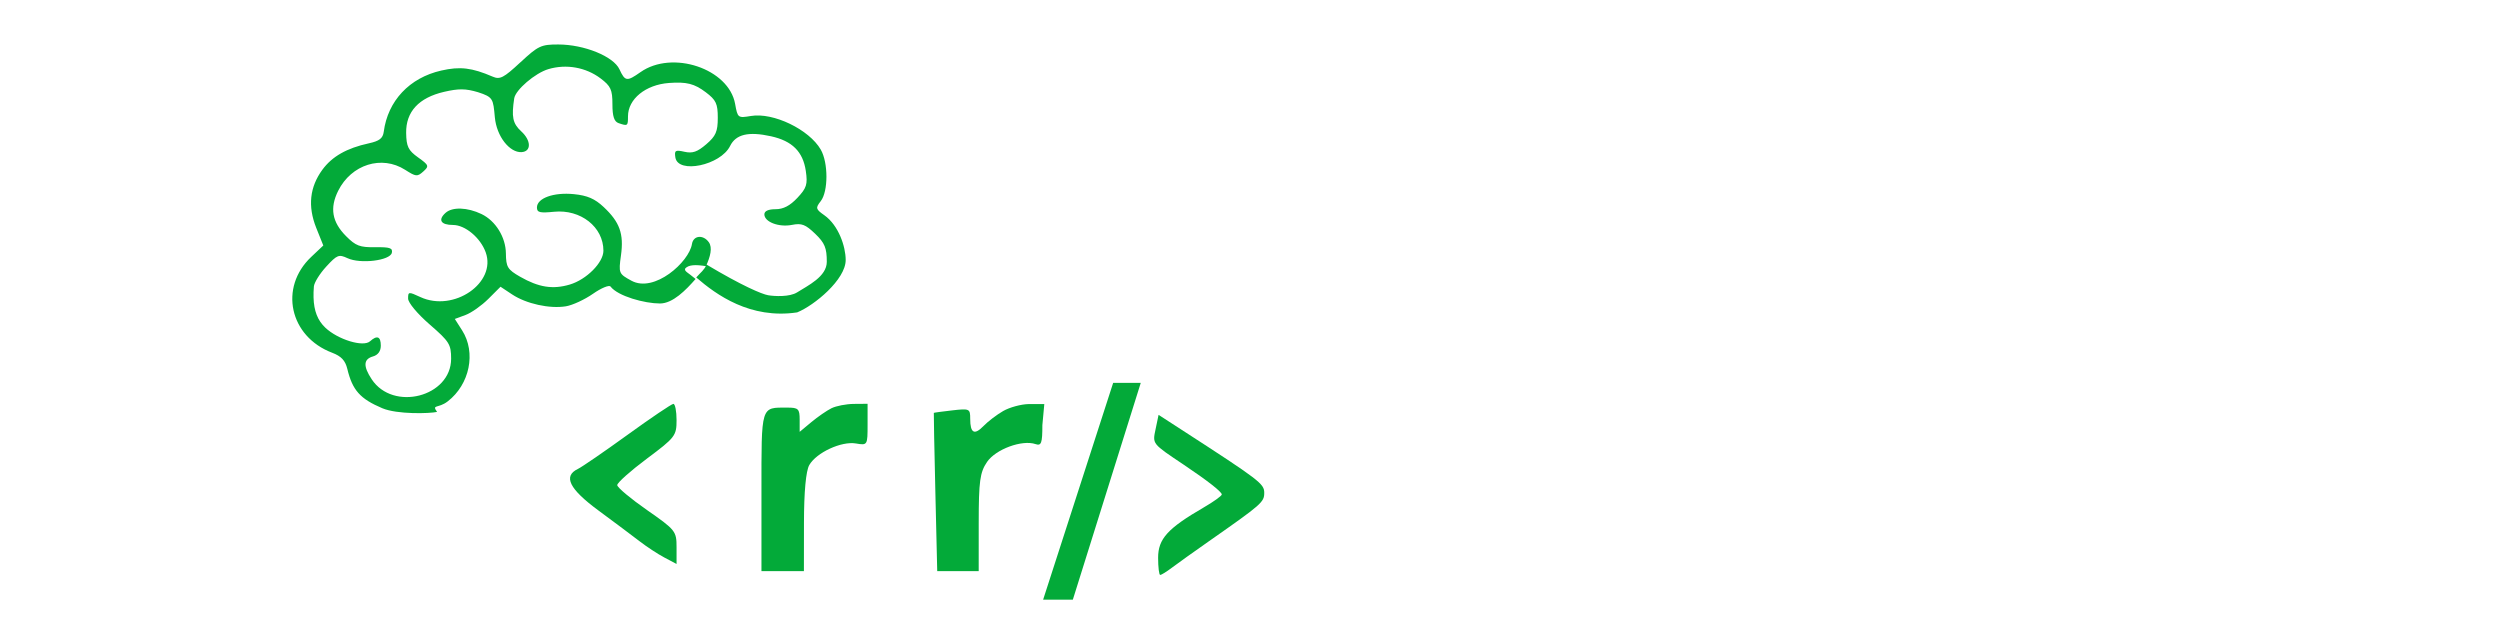
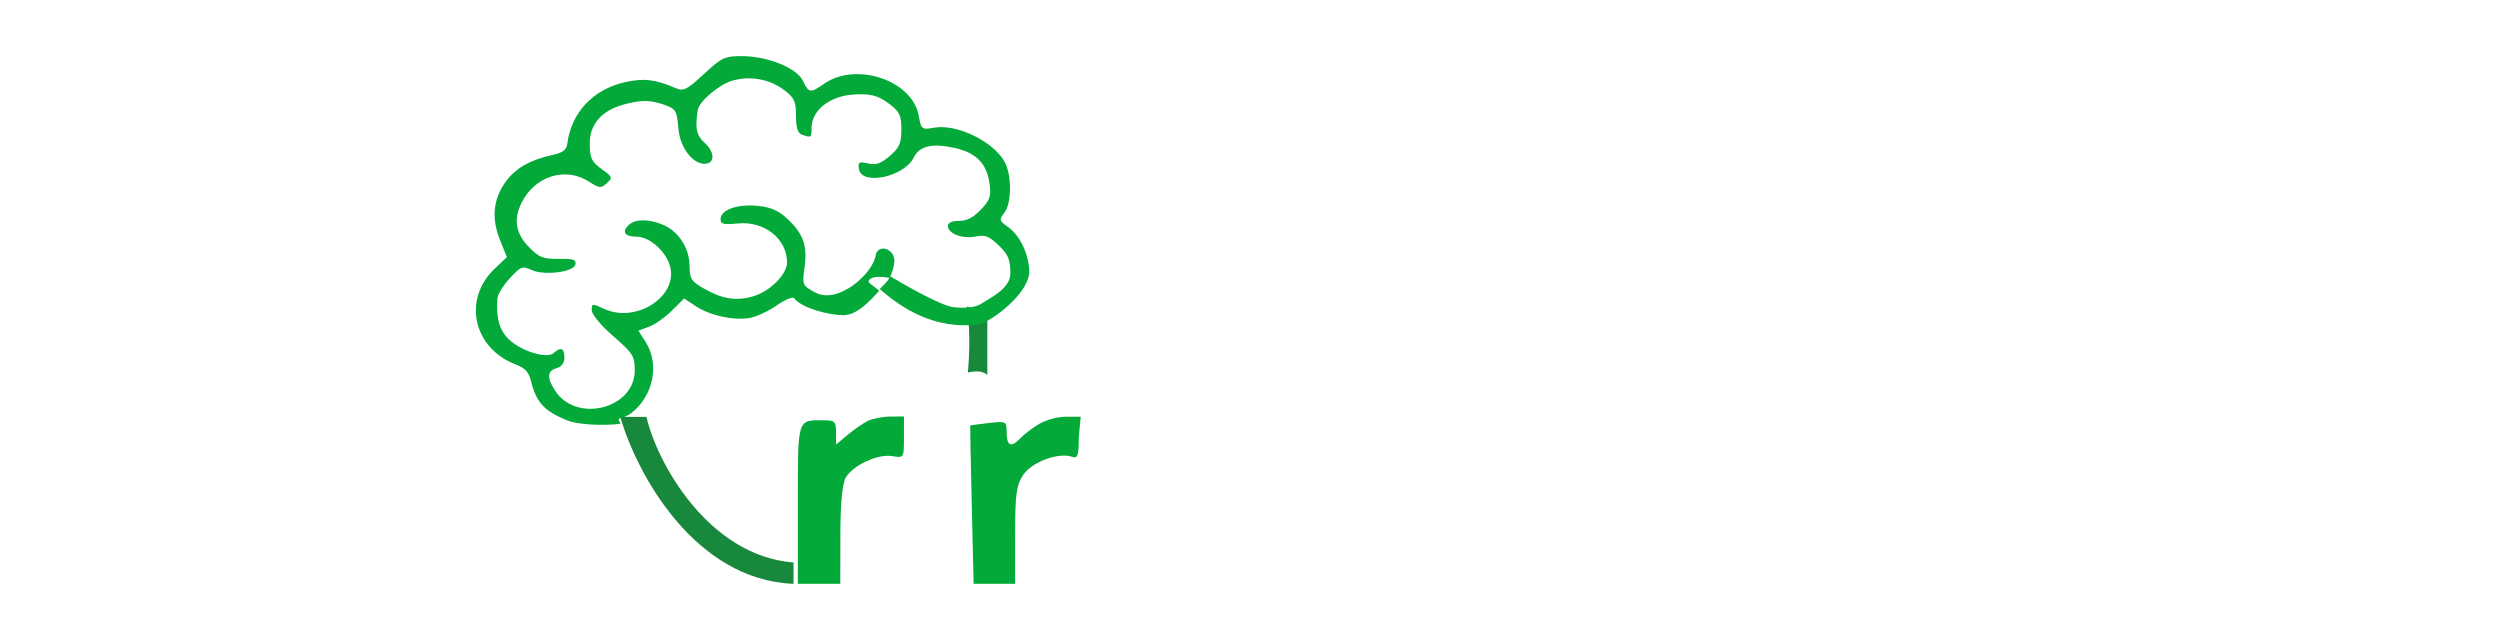
- <svg xmlns="http://www.w3.org/2000/svg" viewBox="0 0 1580 390" id="logo_rickreis" width="1580px" height="390px">
+ <svg xmlns="http://www.w3.org/2000/svg" viewBox="0 0 1580 390" id="vector" width="1580px" height="390px">
  <g id="cachos">
-     <path id="path" d="M 394.747 361.985 C 321.323 372.76 277.473 295.052 266 255.463 L 282.571 255.463 C 289.76 287.551 333.067 360.756 402 345.231 C 405.528 347.541 410.971 351.076 415.211 353.762 C 416.526 354.595 417.726 355.346 418.716 355.953 L 421.5 357.5 C 421.5 357.511 421.49 357.516 421.469 357.513 C 413.726 360.801 404.005 360.627 394.747 361.985 Z M 498 185.673 L 498 235.873 C 497.211 240.571 497.929 247.662 496.5 253.5 C 485.793 253 483.256 255.602 480.707 260.5 C 486.501 232.854 485.913 202.037 482.703 182 L 498 185.673 Z" fill="#057e2c" fill-opacity="0" stroke-width="1" />
-     <path id="path_1" d="M 458.743 169.86 C 462.064 166.062 463.974 165.128 465.851 161.042 C 458.728 159.872 453.967 160.04 451.604 162.648 C 450.819 164.64 453.508 165.331 458.743 169.86 Z" fill="#03aa39" fill-opacity="0" stroke-width="1" />
-     <path id="path_2" d="M 328.858 39.411 C 328.866 39.413 328.873 39.414 328.881 39.416 C 340.17 28.93 341.917 28.109 352.8 28.111 C 369.183 28.112 387.708 35.625 391.495 43.801 C 395.057 51.494 396.186 51.648 404.768 45.608 C 424.903 31.423 460.614 43.407 464.598 65.682 C 466.186 74.545 466.367 74.679 474.594 73.3 C 488.745 70.924 511.363 81.817 518.718 94.545 C 523.499 102.823 523.502 120.972 518.727 127.089 C 515.309 131.473 515.492 132.17 520.986 136.039 C 529.942 142.35 534.463 155.768 534.477 164.302 C 534.496 176.636 514.703 193.024 503.803 197.43 C 474.181 201.843 452.733 186.347 440.022 175.35 C 443.081 171.853 444.842 170.993 446.572 167.232 C 468.806 180.513 481.435 185.897 485.488 186.592 C 489.398 187.261 499.054 187.795 503.825 184.752 C 510.46 180.526 522.526 174.865 522.533 165.483 C 522.541 156.686 521.249 153.558 515.194 147.745 C 509.044 141.839 506.655 140.922 500.541 142.129 C 492.224 143.769 483.069 140.272 483.077 135.455 C 483.084 133.365 485.597 132.216 490.152 132.218 C 495.088 132.22 499.248 130.054 503.961 125.029 C 509.802 118.8 510.517 116.522 509.265 108.006 C 507.474 95.843 500.687 89.084 487.288 86.123 C 473.03 82.972 465.068 84.858 461.427 92.251 C 455.4 104.466 428.502 110.108 426.831 99.512 C 426.13 95.047 426.812 94.623 432.573 95.919 C 437.689 97.07 440.675 96.043 446.365 91.168 C 452.39 86.004 453.63 83.168 453.638 74.492 C 453.645 65.535 452.564 63.219 446.059 58.311 C 438.836 52.861 433.935 51.621 422.805 52.438 C 408.02 53.518 396.882 62.585 396.889 73.542 C 396.897 79.648 396.7 79.796 390.939 77.815 C 388.133 76.849 387.046 73.495 387.054 65.842 C 387.061 56.723 386.004 54.409 379.594 49.572 C 370.256 42.529 357.923 40.328 346.582 43.687 C 338.193 46.17 325.773 56.806 324.977 62.196 C 323.263 73.723 323.875 77.94 329.458 83.044 C 335.66 88.705 335.978 95.749 329.615 96.149 C 322.152 96.548 313.867 86.302 312.741 74.128 C 311.663 62.485 311.737 61.391 302.079 58.267 C 294.257 55.949 289.955 55.9 280.742 58.024 C 264.681 61.732 256.486 70.59 256.691 84.021 C 256.821 92.598 258.012 95.041 264.221 99.475 C 271.082 104.373 271.312 104.995 267.516 108.391 C 263.719 111.786 262.913 111.706 256.043 107.321 C 241.267 97.89 222.066 103.911 213.726 120.588 C 208.288 131.467 209.839 140.345 218.74 149.274 C 224.849 155.406 227.424 156.377 237.142 156.24 C 246.394 156.112 248.296 156.745 247.649 159.751 C 246.589 164.674 227.805 166.976 219.639 163.175 C 214.126 160.61 213.054 161.029 206.193 168.482 C 202.094 172.933 198.576 178.589 198.375 181.046 C 198.173 183.532 198.098 185.836 198.157 187.977 C 198.216 190.119 198.408 192.098 198.739 193.933 C 199.07 195.768 199.539 197.46 200.153 199.027 C 200.766 200.595 201.523 202.037 202.43 203.375 C 203.336 204.712 204.392 205.944 205.602 207.09 C 213.566 214.635 229.585 219.523 233.844 215.701 C 238.339 211.666 240.676 212.621 240.673 218.489 C 240.67 221.925 238.884 224.371 235.724 225.266 C 229.701 226.973 229.444 231.407 234.889 239.663 C 248.46 260.25 285.115 250.783 285.112 226.688 C 285.109 217.638 283.985 215.848 271.518 205.027 C 263.753 198.285 257.926 191.285 257.923 188.691 C 257.92 184.313 258.193 184.276 265.698 187.752 C 286.707 197.486 313.964 178.78 306.953 159.431 C 303.625 150.243 293.981 142.185 286.312 142.181 C 278.58 142.178 276.626 138.984 281.612 134.508 C 285.881 130.679 295.389 131.001 304.303 135.274 C 313.218 139.546 319.623 149.893 319.731 160.198 C 319.822 168.782 320.788 170.357 328.747 174.911 C 340.488 181.625 349.348 183.021 360.068 179.846 C 370.668 176.708 381.362 165.958 381.359 158.44 C 381.357 143.467 366.974 132.137 350.13 133.836 C 341.14 134.741 339.351 134.29 339.348 131.132 C 339.346 125.223 349.918 121.415 362.726 122.704 C 371.232 123.562 375.905 125.579 381.483 130.807 C 391.687 140.374 394.34 147.767 392.457 161.376 C 390.894 172.686 391.032 173.026 399.051 177.405 C 413.556 185.329 435.529 165.519 437.317 154.223 C 438.197 148.646 444.531 148.189 447.994 153.107 C 450.409 156.537 448.915 162.248 446.168 168.219 C 439.607 167.139 435.22 167.291 433.042 169.689 C 432.317 171.52 434.791 172.153 439.609 176.32 C 433.475 183.33 425.224 191.808 417.089 191.805 C 407.466 191.802 390.567 187.227 385.854 181.093 C 384.98 179.954 379.977 182.025 374.733 185.692 C 369.489 189.357 361.794 192.911 357.635 193.588 C 347.372 195.259 332.601 191.999 323.691 186.096 C 321.237 184.469 318.783 182.842 316.33 181.216 C 313.767 183.776 311.204 186.336 308.64 188.897 C 304.412 193.121 297.914 197.705 294.199 199.077 C 291.947 199.908 289.695 200.739 287.442 201.57 C 288.985 203.986 290.528 206.403 292.07 208.82 C 300.984 222.796 296.883 242.94 282.929 253.693 C 276.884 258.346 272.709 255.395 276.235 260.331 C 271.62 261.367 251.086 262.017 241.575 257.985 C 227.58 252.048 222.735 246.6 219.504 233.153 C 218.228 227.845 215.673 225.115 209.942 222.941 C 182.959 212.719 176.188 181.719 196.703 162.354 C 199.244 159.952 201.786 157.551 204.328 155.15 C 202.829 151.413 201.33 147.676 199.831 143.938 C 194.41 130.277 195.752 118.192 203.738 107.275 C 209.872 98.889 219.162 93.612 233.152 90.569 C 239.774 89.13 241.978 87.421 242.524 83.29 C 245.081 63.747 258.783 49.155 278.879 44.589 C 290.769 41.885 298.185 42.767 311.378 48.443 C 315.98 50.422 318.278 49.237 328.858 39.411" fill="#03aa39" stroke-width="1" />
+     <path id="path_1" d="M 611 193.673 L 624 199 L 624 237 C 620.8 233.8 614.46 234.667 611.689 235.5 C 613.077 219.974 612.906 205.571 611 193.673 Z M 392 263.463 L 408.571 263.463 C 414.847 291.476 447.15 351.208 501.5 355.5 L 501.5 369 C 438.848 366.413 402.502 299.703 392 263.463 Z" fill="#057e2c" fill-opacity="0.921" stroke-width="1" />
+     <path id="path_2" d="M 584.743 177.86 C 588.064 174.062 589.974 173.128 591.851 169.042 C 584.728 167.872 579.967 168.04 577.604 170.648 C 576.819 172.64 579.508 173.331 584.743 177.86 Z" fill="#03aa39" fill-opacity="0" stroke-width="1" />
+     <path id="path_3" d="M 444.876 46.777 C 434.295 56.603 431.998 57.788 427.396 55.809 C 414.202 50.132 406.786 49.252 394.897 51.955 C 374.801 56.521 361.099 71.113 358.542 90.657 C 357.995 94.787 355.792 96.496 349.169 97.935 C 335.18 100.979 325.89 106.256 319.755 114.64 C 311.769 125.558 310.428 137.643 315.849 151.305 C 317.348 155.042 318.847 158.779 320.346 162.517 C 317.804 164.918 315.262 167.319 312.72 169.72 C 307.592 174.563 304.169 180.133 302.341 185.924 C 300.513 191.715 300.28 197.727 301.531 203.453 C 302.782 209.18 305.517 214.62 309.627 219.268 C 313.736 223.917 319.219 227.773 325.966 230.33 C 331.697 232.504 334.252 235.234 335.529 240.542 C 338.761 253.989 343.606 259.437 357.601 265.374 C 367.113 269.407 387.646 268.757 392.263 267.721 C 388.736 262.785 392.912 265.736 398.958 261.083 C 412.912 250.33 417.013 230.186 408.1 216.211 C 406.558 213.794 405.015 211.377 403.473 208.96 C 405.726 208.13 407.978 207.299 410.231 206.468 C 413.946 205.096 420.444 200.513 424.673 196.288 C 427.236 193.728 429.8 191.168 432.363 188.607 C 434.817 190.234 437.271 191.861 439.725 193.488 C 448.636 199.391 463.407 202.651 473.67 200.98 C 477.829 200.303 485.524 196.75 490.769 193.085 C 496.013 189.418 501.017 187.347 501.891 188.486 C 506.604 194.62 523.503 199.196 533.126 199.199 C 541.261 199.202 549.513 190.724 555.647 183.714 C 550.829 179.547 548.356 178.914 549.081 177.083 C 551.259 174.685 555.646 174.533 562.207 175.614 C 564.954 169.642 566.448 163.932 564.034 160.502 C 560.57 155.584 554.237 156.041 553.358 161.618 C 551.569 172.915 529.597 192.724 515.092 184.8 C 507.073 180.422 506.935 180.081 508.499 168.772 C 510.381 155.163 507.729 147.77 497.525 138.203 C 491.946 132.976 487.273 130.958 478.768 130.101 C 465.96 128.811 455.388 132.62 455.391 138.529 C 455.393 141.687 457.183 142.138 466.172 141.233 C 483.017 139.534 497.399 150.864 497.402 165.838 C 497.405 173.356 486.711 184.106 476.111 187.243 C 470.752 188.833 465.859 189.28 460.838 188.49 C 455.817 187.701 450.668 185.675 444.799 182.321 C 436.84 177.766 435.874 176.192 435.783 167.607 C 435.675 157.303 429.27 146.956 420.355 142.684 C 411.441 138.411 401.933 138.089 397.664 141.918 C 392.678 146.395 394.632 149.588 402.364 149.592 C 410.033 149.596 419.677 157.655 423.005 166.842 C 430.016 186.192 402.759 204.897 381.749 195.164 C 374.245 191.688 373.972 191.725 373.975 196.103 C 373.977 198.697 379.805 205.698 387.569 212.439 C 400.036 223.26 401.161 225.051 401.163 234.101 C 401.166 258.197 364.511 267.663 350.939 247.077 C 345.495 238.821 345.752 234.387 351.774 232.68 C 354.934 231.785 356.721 229.339 356.723 225.903 C 356.726 220.036 354.389 219.081 349.893 223.116 C 345.634 226.938 329.615 222.05 321.651 214.505 C 315.589 208.761 313.391 200.859 314.393 188.412 C 314.593 185.955 318.111 180.299 322.211 175.848 C 329.072 168.395 330.144 167.977 335.657 170.541 C 343.823 174.342 362.607 172.04 363.666 167.117 C 364.313 164.112 362.411 163.478 353.16 163.607 C 343.441 163.743 340.867 162.772 334.758 156.64 C 325.857 147.711 324.306 138.833 329.744 127.954 C 338.084 111.278 357.285 105.256 372.061 114.687 C 378.931 119.072 379.737 119.152 383.534 115.757 C 387.33 112.361 387.1 111.739 380.239 106.841 C 374.03 102.407 372.838 99.965 372.709 91.388 C 372.504 77.956 380.699 69.098 396.76 65.391 C 405.973 63.266 410.274 63.315 418.097 65.633 C 427.755 68.757 427.681 69.851 428.759 81.494 C 429.885 93.668 438.17 103.914 445.633 103.515 C 451.995 103.115 451.678 96.072 445.476 90.41 C 439.893 85.306 439.281 81.089 440.995 69.562 C 441.79 64.173 454.211 53.537 462.6 51.053 C 473.941 47.695 486.274 49.895 495.612 56.938 C 502.022 61.775 503.079 64.089 503.071 73.209 C 503.064 80.861 504.151 84.215 506.956 85.181 C 512.718 87.162 512.914 87.014 512.907 80.908 C 512.899 69.952 524.038 60.884 538.822 59.804 C 549.953 58.987 554.854 60.228 562.077 65.678 C 568.581 70.586 569.663 72.901 569.655 81.859 C 569.648 90.534 568.407 93.37 562.383 98.534 C 556.693 103.409 553.707 104.437 548.591 103.286 C 542.83 101.989 542.148 102.413 542.849 106.878 C 544.519 117.474 571.418 111.832 577.445 99.617 C 581.086 92.224 589.047 90.338 603.305 93.489 C 616.704 96.451 623.492 103.209 625.283 115.373 C 626.535 123.888 625.819 126.166 619.979 132.395 C 615.266 137.42 611.106 139.586 606.17 139.584 C 601.615 139.582 599.102 140.731 599.094 142.821 C 599.087 147.638 608.242 151.135 616.559 149.496 C 622.673 148.288 625.061 149.205 631.212 155.111 C 637.267 160.924 638.558 164.052 638.551 172.849 C 638.543 182.232 626.478 187.892 619.843 192.118 C 615.071 195.161 605.416 194.627 601.506 193.958 C 597.453 193.264 584.824 187.879 562.59 174.598 C 560.86 178.36 559.099 179.219 556.039 182.716 C 568.751 193.713 590.199 209.209 619.82 204.797 C 630.72 200.391 650.513 184.002 650.495 171.668 C 650.481 163.134 645.96 149.716 637.003 143.405 C 631.51 139.536 631.326 138.839 634.745 134.455 C 639.52 128.338 639.517 110.189 634.735 101.912 C 627.381 89.183 604.763 78.29 590.611 80.666 C 582.385 82.045 582.204 81.911 580.616 73.049 C 576.631 50.773 540.921 38.789 520.786 52.974 C 512.204 59.014 511.075 58.861 507.512 51.167 C 503.726 42.991 485.201 35.479 468.818 35.477 C 457.934 35.475 456.188 36.297 444.899 46.782 C 444.891 46.781 444.884 46.779 444.876 46.777" fill="#03aa39" stroke-width="1" />
  </g>
  <g id="eis">
-     <path id="path_5" d="M 1011.43 258.73 C 989.519 265.728 972.193 288.541 972.193 310.39 C 972.193 323.326 981.559 344.922 990.211 351.939 C 1004.92 363.865 1039.06 367.243 1057.9 358.634 C 1068.77 353.663 1080.27 342.6 1078.77 338.557 C 1077.6 335.427 1055.36 329.59 1055.36 332.412 C 1055.36 333.614 1051.44 336.742 1046.64 339.362 C 1029.83 348.547 1011.81 343.975 1004.11 328.566 L 999.274 318.902 L 1043.41 318.244 L 1087.55 317.585 L 1087.55 310.2 C 1087.55 306.138 1085.72 297.161 1083.48 290.25 C 1074.71 263.225 1042.07 248.944 1011.43 258.73 Z M 1176.97 259.857 C 1163.84 265.197 1157.36 273.053 1155.43 285.966 C 1152.83 303.296 1165.82 315.058 1192.18 319.26 C 1218.62 323.477 1227.34 329.669 1220.01 339.037 C 1216.76 343.196 1213.27 344.143 1201.18 344.143 C 1188.19 344.143 1185.49 343.278 1179.58 337.251 C 1173.32 330.852 1172.09 330.53 1162.39 332.737 C 1150.68 335.4 1150.01 336.859 1156.45 345.677 C 1165.16 357.581 1179.42 363.375 1200 363.375 C 1210.27 363.375 1222.06 362.233 1226.21 360.836 C 1236.89 357.247 1246.14 347.59 1248.75 337.311 C 1253.44 318.859 1236.14 303.666 1204.8 298.721 C 1187.41 295.976 1181.45 292.866 1181.45 286.529 C 1181.45 274.363 1203.93 270.312 1215.23 280.44 C 1222.5 286.952 1228.13 287.793 1239.2 284.022 L 1246.33 281.594 L 1240.86 273.805 C 1229.12 257.103 1199.59 250.655 1176.97 259.857 Z M 1108.44 275.021 C 1107.81 276.68 1107.5 287.772 1107.75 299.671 C 1108.01 311.57 1108.39 330.229 1108.62 341.138 L 1109.02 360.971 L 1135.96 360.971 L 1135.24 317.099 L 1134.5 273.228 L 1122.05 272.617 C 1113.95 272.218 1109.2 273.057 1108.44 275.021 Z M 1013.78 281.12 C 1008.51 285.166 999.021 297.048 999.021 299.587 C 999.021 300.294 1012.9 300.873 1029.87 300.873 C 1047.64 300.873 1060.73 299.902 1060.73 298.582 C 1060.73 292.786 1053.63 283.368 1046.92 280.259 C 1036.94 275.632 1020.35 276.062 1013.78 281.12 Z" fill="#03aa39" fill-opacity="0" stroke-width="1" fill-rule="evenodd" />
-     <path id="path_6" d="M 1122.58 230.844 C 1119.18 230.844 1115.866 231.81 1113.115 233.604 C 1110.365 235.398 1108.317 237.929 1107.266 240.831 C 1106.215 243.734 1106.215 246.862 1107.266 249.765 C 1108.317 252.667 1110.365 255.198 1113.115 256.992 C 1115.866 258.786 1119.18 259.752 1122.58 259.752 C 1126.849 259.752 1130.947 258.228 1133.966 255.519 C 1136.984 252.809 1138.682 249.13 1138.682 245.298 C 1138.682 241.466 1136.984 237.787 1133.966 235.077 C 1130.947 232.368 1126.849 230.844 1122.58 230.844 Z" fill="#099c41" fill-opacity="0" stroke-width="1" />
+     <path id="path_4" d="M 1034.43 266.73 C 1012.52 273.728 995.193 296.541 995.193 318.39 C 995.193 331.326 1004.56 352.922 1013.21 359.939 C 1027.92 371.865 1062.06 375.243 1080.9 366.634 C 1091.77 361.663 1103.27 350.6 1101.77 346.557 C 1100.6 343.427 1078.36 337.59 1078.36 340.412 C 1078.36 341.614 1074.44 344.742 1069.64 347.362 C 1052.83 356.547 1034.81 351.975 1027.11 336.566 L 1022.27 326.902 L 1066.41 326.244 L 1110.55 325.585 L 1110.55 318.2 C 1110.55 314.138 1108.72 305.161 1106.48 298.25 C 1097.71 271.225 1065.07 256.944 1034.43 266.73 Z M 1199.97 267.857 C 1186.84 273.197 1180.36 281.053 1178.43 293.966 C 1175.83 311.296 1188.82 323.058 1215.18 327.26 C 1241.62 331.477 1250.34 337.669 1243.01 347.037 C 1239.76 351.196 1236.27 352.143 1224.18 352.143 C 1211.19 352.143 1208.49 351.278 1202.58 345.251 C 1196.32 338.852 1195.09 338.53 1185.39 340.737 C 1173.68 343.4 1173.01 344.859 1179.45 353.677 C 1188.16 365.581 1202.42 371.375 1223 371.375 C 1233.27 371.375 1245.06 370.233 1249.21 368.836 C 1259.89 365.247 1269.14 355.59 1271.75 345.311 C 1276.44 326.859 1259.14 311.666 1227.8 306.721 C 1210.41 303.976 1204.45 300.866 1204.45 294.529 C 1204.45 282.363 1226.93 278.312 1238.23 288.44 C 1245.5 294.952 1251.13 295.793 1262.2 292.022 L 1269.33 289.594 L 1263.86 281.805 C 1252.12 265.103 1222.59 258.655 1199.97 267.857 Z M 1131.44 283.021 C 1130.81 284.68 1130.5 295.772 1130.75 307.671 C 1131.01 319.57 1131.39 338.229 1131.62 349.138 L 1132.02 368.971 L 1158.96 368.971 L 1158.24 325.099 L 1157.5 281.228 L 1145.05 280.617 C 1136.95 280.218 1132.2 281.057 1131.44 283.021 Z M 1036.78 289.12 C 1031.51 293.166 1022.02 305.048 1022.02 307.587 C 1022.02 308.294 1035.9 308.873 1052.87 308.873 C 1070.64 308.873 1083.73 307.902 1083.73 306.582 C 1083.73 300.786 1076.63 291.368 1069.92 288.259 C 1059.94 283.632 1043.35 284.062 1036.78 289.12 Z" fill="#03aa39" fill-opacity="0" stroke-width="1" fill-rule="evenodd" />
+     <path id="path_5" d="M 1139.1 -260 C 1134.831 -260 1130.733 -258.476 1127.714 -255.767 C 1124.696 -253.057 1122.998 -249.378 1122.998 -245.546 C 1122.998 -241.714 1124.696 -238.035 1127.714 -235.3" fill="#099c41" stroke-width="1" />
  </g>
  <g id="ick">
-     <path id="path_7" d="M 757.569 287.651 L 757.569 360.971 L 787.08 360.971 L 787.08 345.879 C 787.08 331.008 788.744 327.814 799.638 321.78 C 801.326 320.847 807.51 326.027 814.166 333.951 C 820.543 341.54 827.923 349.845 830.566 352.41 C 833.208 354.973 835.371 357.947 835.371 359.021 C 835.371 360.093 843.827 360.971 854.161 360.971 L 872.951 360.971 L 848.795 334.145 C 835.51 319.393 824.639 306.267 824.639 304.979 C 824.639 303.693 826.753 300.887 829.334 298.748 C 840.886 289.171 867.194 260.478 865.673 259.112 C 864.745 258.283 857.957 257.603 850.59 257.603 L 837.192 257.603 L 812.226 281.041 L 787.263 304.479 L 787.171 259.406 L 787.08 214.332 L 757.569 214.332 L 757.569 287.651 Z M 676.777 256.244 C 675.87 257.074 672.321 258.237 668.889 258.831 C 652.68 261.627 633.189 283.673 629.187 303.734 C 626.576 316.813 634.067 338.564 644.406 347.932 C 660.28 362.312 691.484 367.783 712.587 359.882 C 728.92 353.766 746.1 331.225 734.728 330.83 C 733.274 330.78 728.617 329.915 724.381 328.907 C 718.234 327.448 715.903 328.071 712.842 331.987 C 705.051 341.951 688.549 346.155 677.085 341.095 C 662.896 334.831 658.274 327.148 658.4 310.046 C 658.51 295.428 662.276 287.981 672.643 281.887 C 683.025 275.786 702.83 278.651 710.599 287.38 C 716.05 293.505 716.646 293.62 726.704 290.5 C 732.448 288.719 737.51 286.267 737.958 285.053 C 739.839 279.933 727.737 267.509 715.849 262.35 C 703.339 256.925 680.018 253.278 676.777 256.244 Z M 579.611 259.206 C 578.627 260.086 577.822 283.344 577.822 310.89 L 577.822 360.971 L 604.65 360.971 L 604.65 257.603 L 593.025 257.603 C 586.63 257.603 580.593 258.324 579.611 259.206 Z" fill="#03aa39" fill-opacity="0" stroke-width="1" fill-rule="evenodd" />
-     <path id="path_8" d="M 594 217 C 589.758 217 585.686 218.529 582.686 221.247 C 579.687 223.965 578 227.656 578 231.5 C 578 235.344 579.687 239.035 582.686 241.753 C 585.686 244.471 589.758 246 594 246 C 598.242 246 602.314 244.471 605.314 241.753 C 608.313 239.035 610 235.344 610 231.5 C 610 227.656 608.313 223.965 605.314 221.247 C 602.314 218.529 598.242 217 594 217 Z" fill="#099c41" fill-opacity="0" stroke-width="1" />
+     <path id="path_6" d="M 780.569 295.651 L 780.569 368.971 L 810.08 368.971 L 810.08 353.879 C 810.08 339.008 811.744 335.814 822.638 329.78 C 824.326 328.847 830.51 334.027 837.166 341.951 C 843.543 349.54 850.923 357.845 853.566 360.41 C 856.208 362.973 858.371 365.947 858.371 367.021 C 858.371 368.093 866.827 368.971 877.161 368.971 L 895.951 368.971 L 871.795 342.145 C 858.51 327.393 847.639 314.267 847.639 312.979 C 847.639 311.693 849.753 308.887 852.334 306.748 C 863.886 297.171 890.194 268.478 888.673 267.112 C 887.745 266.283 880.957 265.603 873.59 265.603 L 860.192 265.603 L 835.226 289.041 L 810.263 312.479 L 810.171 267.406 L 810.08 222.332 L 780.569 222.332 L 780.569 295.651 Z M 699.777 264.244 C 698.87 265.074 695.321 266.237 691.889 266.831 C 675.68 269.627 656.189 291.673 652.187 311.734 C 649.576 324.813 657.067 346.564 667.406 355.932 C 683.28 370.312 714.484 375.783 735.587 367.882 C 751.92 361.766 769.1 339.225 757.728 338.83 C 756.274 338.78 751.617 337.915 747.38 336.907 C 741.234 335.448 738.903 336.071 735.842 339.987 C 728.051 349.951 711.549 354.155 700.085 349.095 C 685.896 342.831 681.274 335.148 681.4 318.046 C 681.51 303.428 685.276 295.981 695.643 289.887 C 706.025 283.786 725.83 286.651 733.599 295.38 C 739.05 301.505 739.646 301.62 749.704 298.5 C 755.448 296.719 760.51 294.267 760.958 293.053 C 762.839 287.933 750.737 275.509 738.849 270.35 C 726.339 264.925 703.018 261.278 699.777 264.244 Z M 602.801 282.365 C 601.81 283.114 601 302.914 601 326.365 L 601 369 L 628 369 L 628 281 L 616.301 281 C 609.864 281 603.789 281.614 602.801 282.365 Z" fill="#03aa39" fill-opacity="0" stroke-width="1" fill-rule="evenodd" />
+     <path id="path_7" d="M 614 239 C 609.758 239 605.686 240.529 602.686 243.247 C 599.687 245.965 598 249.656 598 253.5 C 598 257.344 599.687 261.035 602.686 263.753 C 605.686 266.471 609.758 268 614 268 C 618.242 268 622.314 266.471 625.314 263.753 C 628.313 261.035 630 257.344 630 253.5 C 630 249.656 628.313 245.965 625.314 243.247 C 622.314 240.529 618.242 239 614 239 Z" fill="#099c41" fill-opacity="0" stroke-width="1" />
  </g>
-   <g id="barra" transform="translate(-600 0)">
-     <path id="path_3" d="M 1330.35 271.134 C 1328.34 280.711 1327.91 280.161 1348.06 293.661 C 1363.06 303.712 1372.17 310.832 1372.17 312.505 C 1372.16 313.38 1367.03 317.068 1360.76 320.703 C 1337.93 333.941 1331.93 340.561 1331.93 352.523 C 1331.93 358.492 1332.53 363.375 1333.25 363.375 C 1333.98 363.375 1337.3 361.312 1340.63 358.793 C 1343.96 356.273 1354.53 348.72 1364.12 342.009 C 1397.53 318.631 1399 317.342 1399 311.457 C 1399 305.722 1396.27 303.64 1346.16 271.214 L 1332.22 262.192 L 1330.35 271.134 Z" fill="#03aa39" stroke-width="1" fill-rule="evenodd" />
-     <path id="path_4" d="M 1303.52 241.977 L 1259.25 379 L 1278.03 379 L 1320.96 241.977 L 1303.52 241.977 Z" fill="#03aa39" stroke-width="1" />
-   </g>
-   <path id="r" d="M 634.015 259.761 C 629.988 262.076 624.432 266.305 621.671 269.156 C 615.804 275.218 613.172 273.819 613.172 264.641 C 613.172 258.297 612.761 258.107 601.77 259.365 C 595.5 260.081 590.279 260.79 590.172 260.939 C 590.065 261.086 590.505 283.654 591.151 311.09 L 592.326 360.971 L 618.537 360.971 L 618.548 330.321 C 618.556 304.171 619.326 298.541 623.79 291.981 C 629.282 283.909 645.98 277.755 654.468 280.673 C 658.111 281.928 658.779 280.069 658.779 268.677 L 660 255.374 L 650.06 255.374 C 645.263 255.47 638.044 257.444 634.015 259.761" fill="#03aa39" stroke-width="1" fill-rule="evenodd" />
-   <path id="r_1" d="M 525.507 257.997 C 522.556 259.456 516.82 263.413 512.764 266.788 L 505.386 272.925 L 505.386 265.264 C 505.386 258.401 504.571 257.603 497.558 257.603 C 480.678 257.603 481.241 255.766 481.241 310.746 L 481.241 360.971 L 508.069 360.971 L 508.109 330.321 C 508.133 310.77 509.349 297.587 511.463 293.918 C 516.021 286.002 531.758 278.716 540.933 280.271 C 548.252 281.512 548.311 281.418 548.311 268.36 L 548.311 255.199 L 539.592 255.271 C 534.798 255.312 528.458 256.538 525.507 257.997 Z M 396.733 274.714 C 381.978 285.389 367.794 295.14 365.21 296.38 C 355.734 300.938 359.745 309.015 378.259 322.657 C 388.016 329.847 399.687 338.578 404.188 342.057 C 408.693 345.538 415.8 350.196 419.982 352.41 L 427.585 356.434 L 427.585 345.901 C 427.585 335.708 426.973 334.939 408.87 322.325 C 398.576 315.155 390.125 308.075 390.09 306.594 C 390.055 305.113 398.477 297.596 408.806 289.887 C 426.719 276.517 427.585 275.392 427.585 265.533 C 427.585 259.85 426.678 255.223 425.573 255.252 C 424.468 255.28 411.488 264.038 396.733 274.714 Z" fill="#03aa39" stroke-width="1" fill-rule="evenodd" />
+   <path id="r2" d="M 657.015 267.761 C 652.988 270.076 647.432 274.305 644.671 277.156 C 638.804 283.218 636.172 281.819 636.172 272.641 C 636.172 266.297 635.761 266.107 624.77 267.365 C 618.5 268.081 613.279 268.79 613.172 268.939 C 613.065 269.086 613.505 291.654 614.151 319.09 L 615.326 368.971 L 641.537 368.971 L 641.548 338.321 C 641.556 312.171 642.326 306.541 646.79 299.981 C 652.282 291.909 668.98 285.755 677.468 288.673 C 681.111 289.928 681.779 288.069 681.779 276.677 L 683 263.374 L 673.06 263.374 C 668.263 263.47 661.044 265.444 657.015 267.761 Z" fill="#03aa39" stroke-width="1" fill-rule="evenodd" />
+   <path id="r1" d="M 548.507 265.997 C 545.556 267.456 539.82 271.413 535.764 274.788 L 528.386 280.925 L 528.386 273.264 C 528.386 266.401 527.571 265.603 520.558 265.603 C 503.678 265.603 504.241 263.766 504.241 318.746 L 504.241 368.971 L 531.069 368.971 L 531.109 338.321 C 531.133 318.77 532.349 305.587 534.463 301.918 C 539.021 294.002 554.758 286.716 563.933 288.271 C 571.252 289.512 571.311 289.418 571.311 276.36 L 571.311 263.199 L 562.592 263.271 C 557.798 263.312 551.458 264.538 548.507 265.997 Z" fill="#03aa39" stroke-width="1" fill-rule="evenodd" />
</svg>
